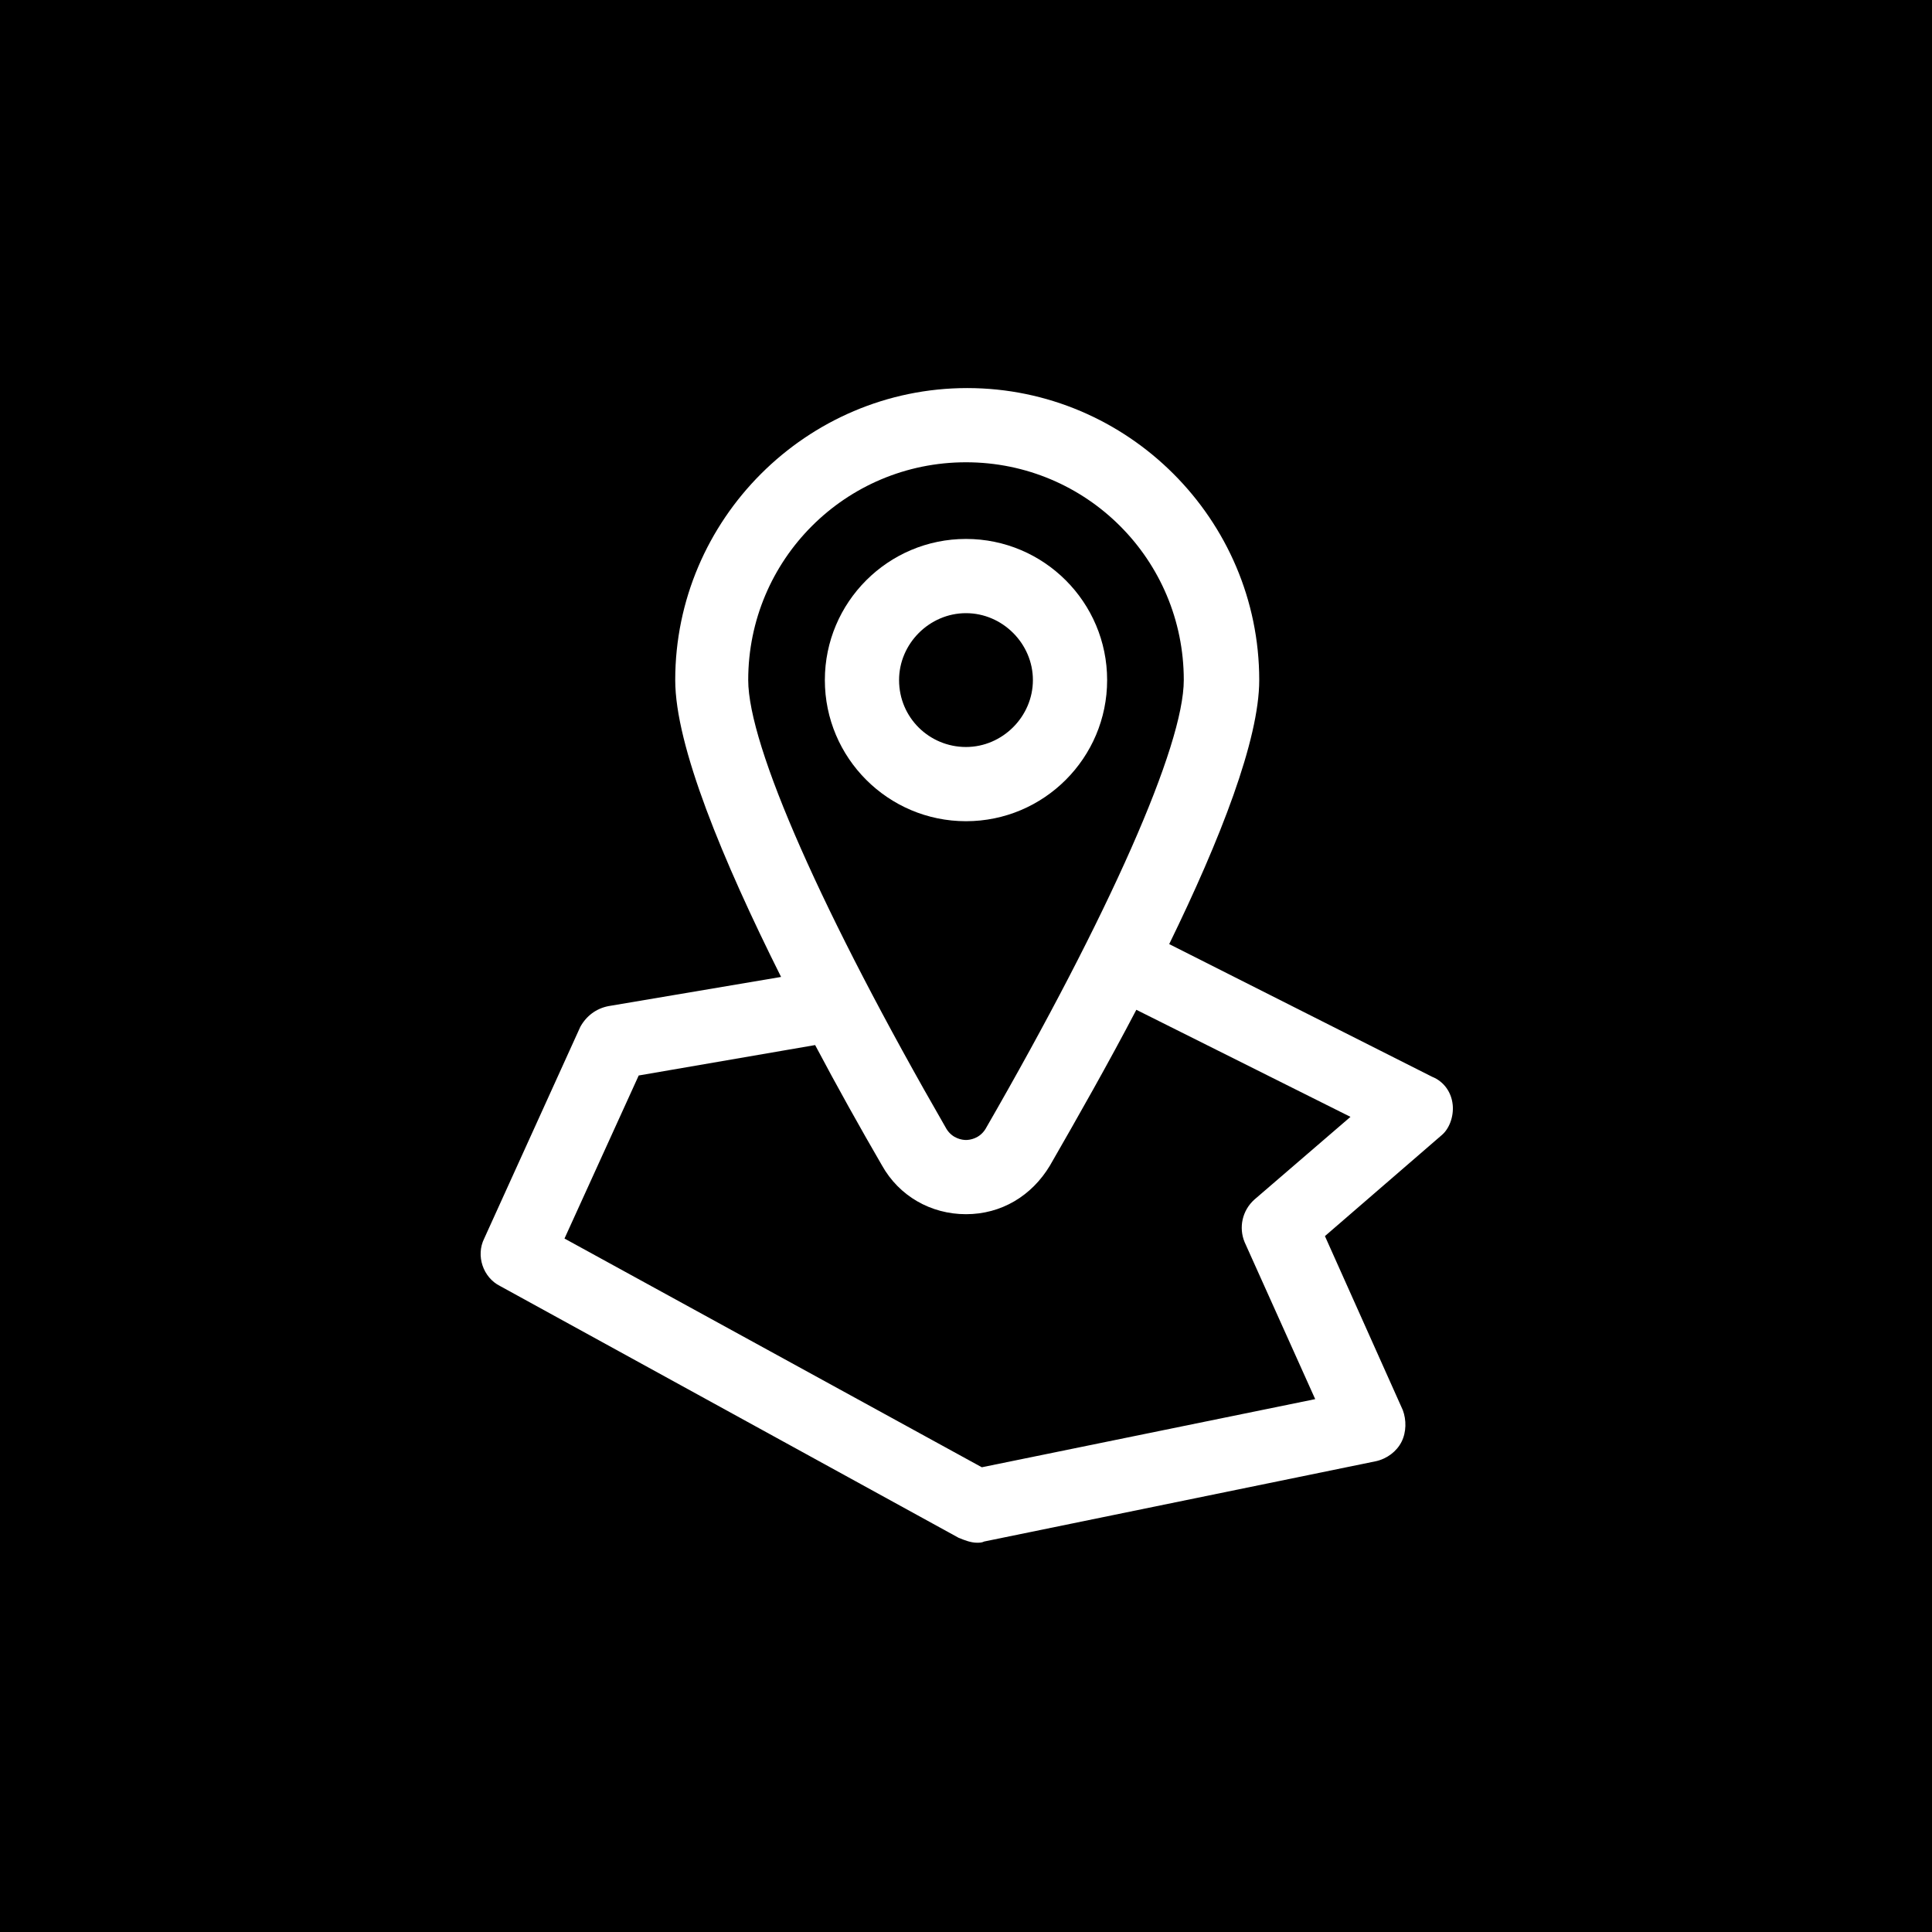
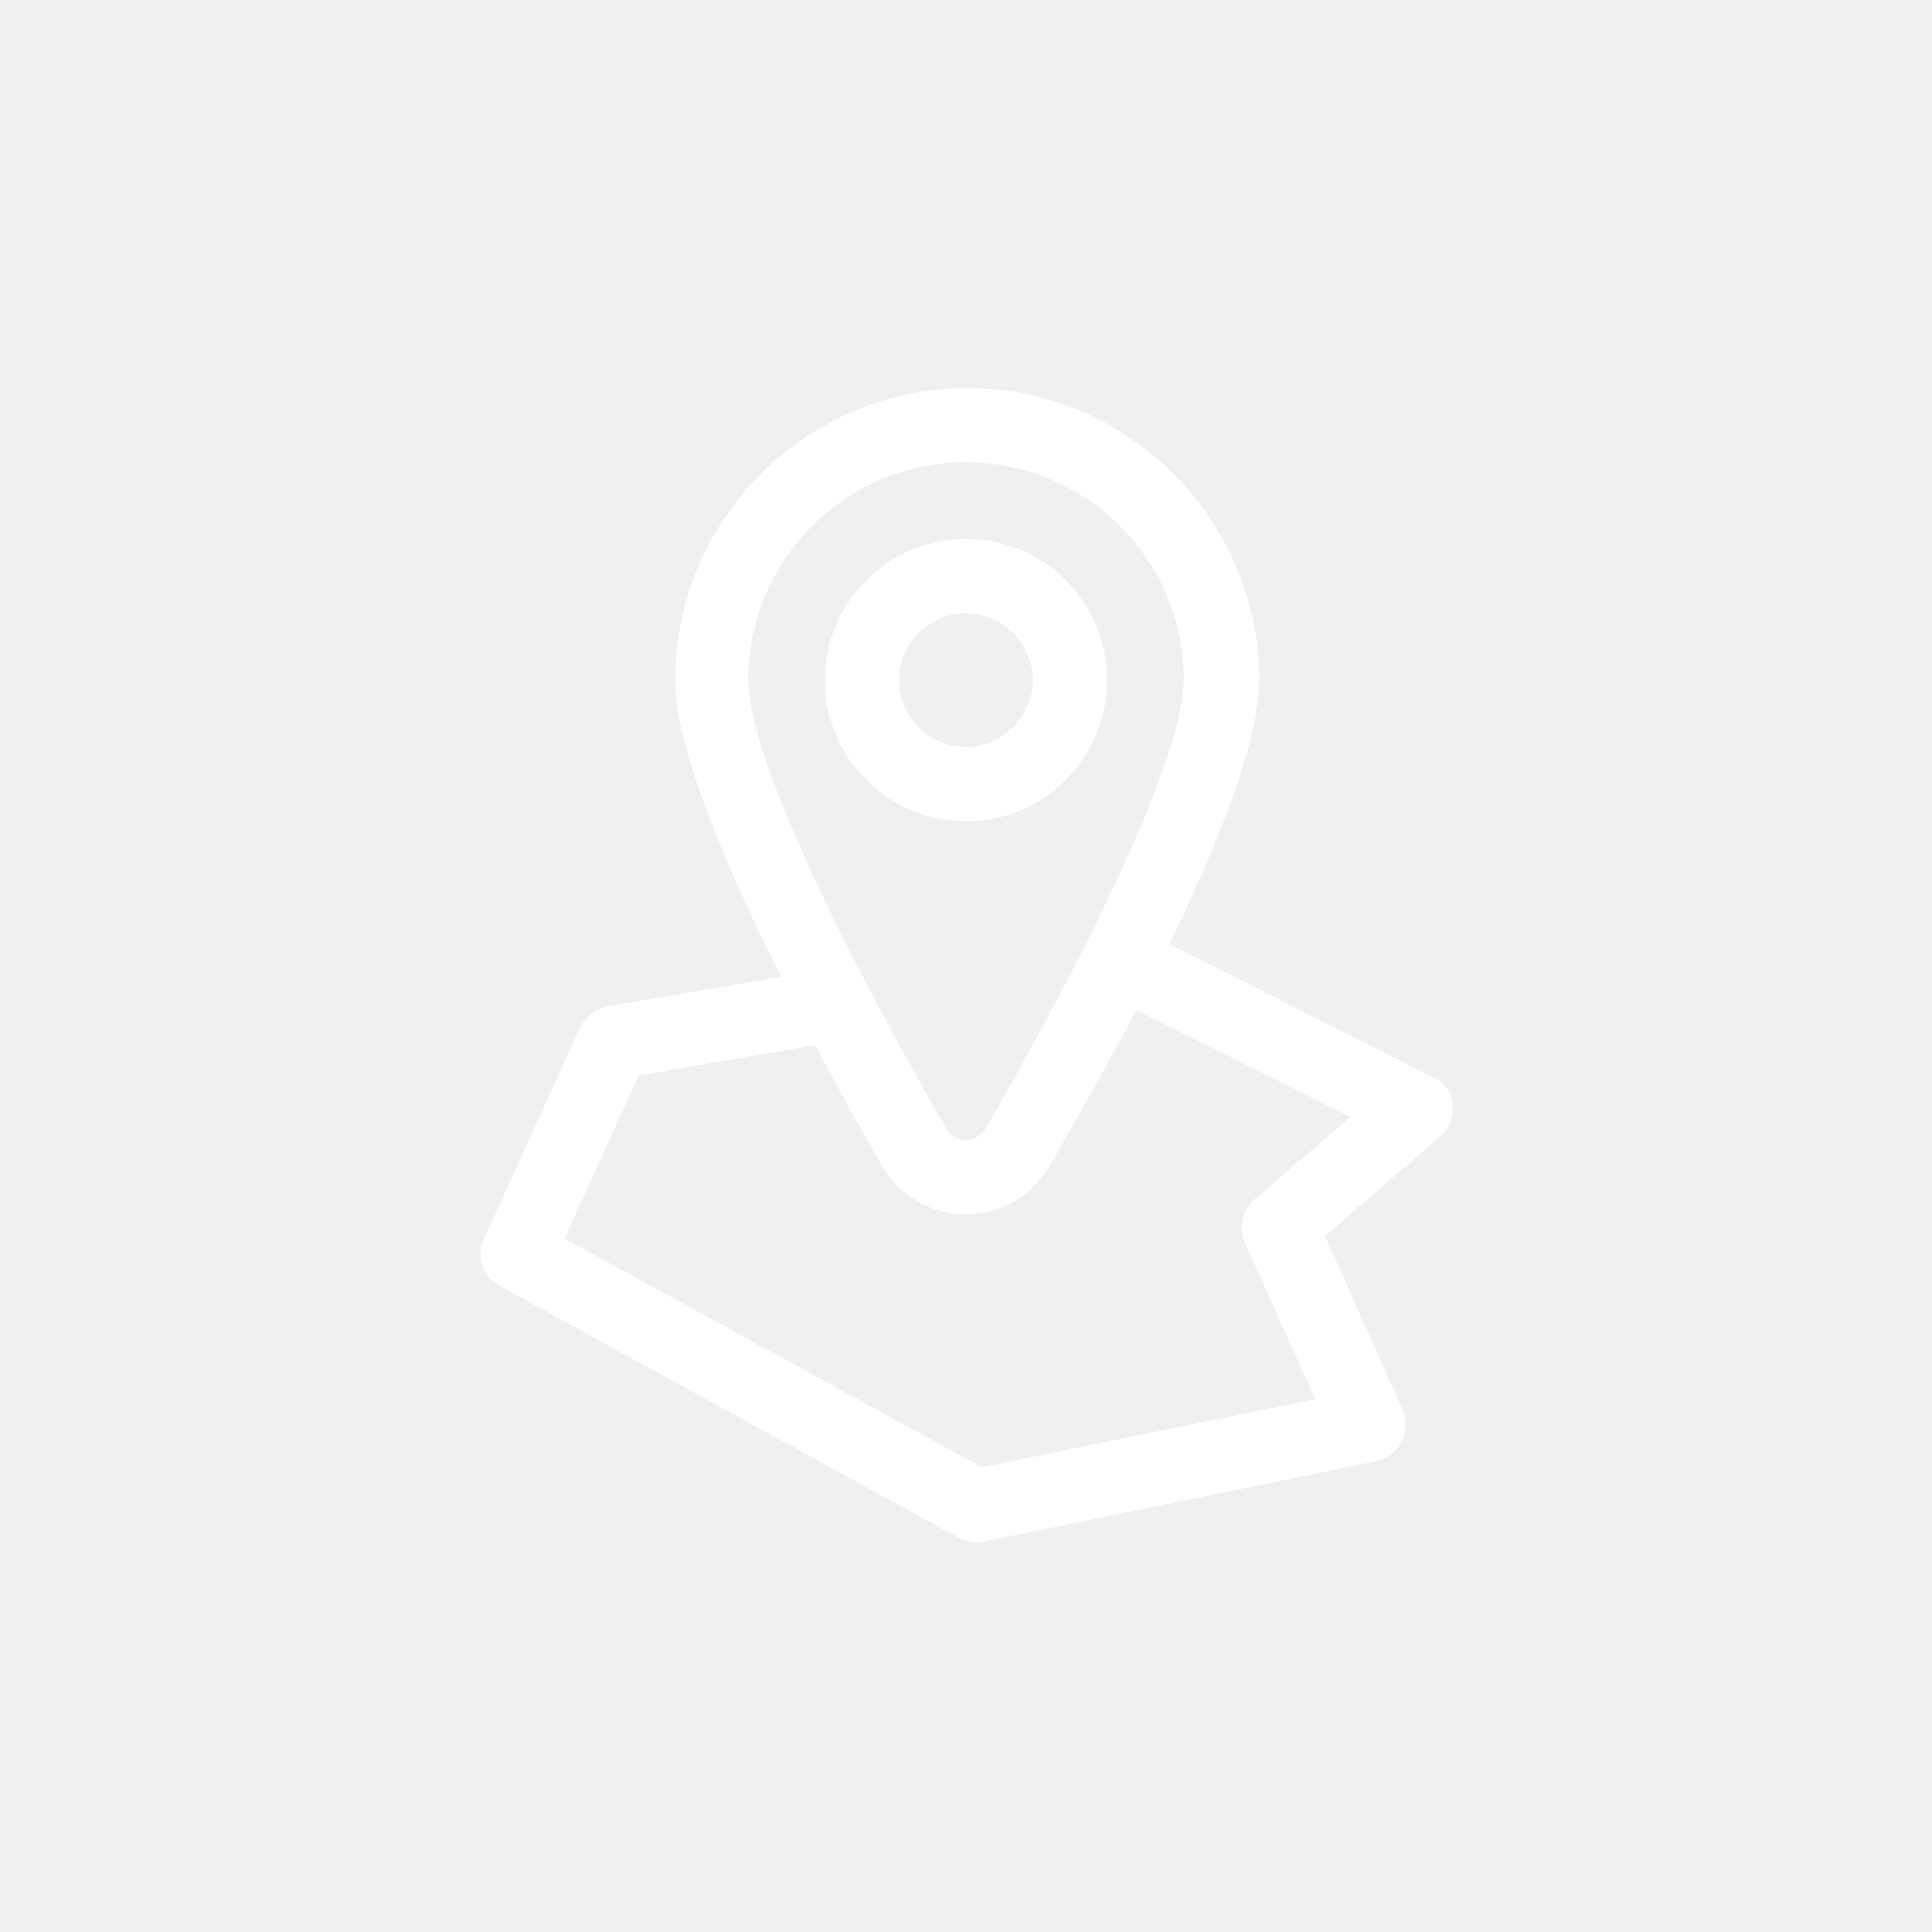
<svg xmlns="http://www.w3.org/2000/svg" width="1200pt" height="1200pt" version="1.1" viewBox="0 0 1200 1200">
  <g>
-     <rect width="1200" height="1200" />
+     <rect width="1200" height="1200" fill="transparent" />
    <path d="m902.29 686.15c-0.754-7.559-5.289-14.359-12.848-17.383l-163.23-82.371c31.738-64.992 55.922-126.96 55.922-163.99 0-99.754-81.617-181.37-181.37-181.37-99.754 0-181.37 81.617-181.37 181.37 0 40.809 29.473 111.85 65.746 184.39l-107.31 18.137c-7.559 1.512-13.602 6.047-17.383 12.848l-59.703 131.5c-5.289 10.578-0.754 24.184 9.824 29.473l284.9 156.43c3.777 1.512 7.559 3.023 11.336 3.023 1.512 0 3.023 0 4.535-0.754l243.34-49.879c6.801-1.512 12.848-6.047 15.871-12.09 3.023-6.047 3.023-13.602 0.754-19.648l-48.367-108.07 72.547-62.723c4.543-3.789 7.566-11.344 6.812-18.902zm-302.29-399.02c74.816 0 135.27 60.457 135.27 135.27 0 40.809-46.098 145.1-123.18 278.86-3.777 6.047-9.824 6.801-12.09 6.801s-8.312-0.754-12.09-6.801c-77.086-133.76-123.18-238.05-123.18-278.86 0-74.816 60.457-135.27 135.27-135.27zm179.11 457.96c-7.559 6.801-9.824 17.383-6.047 26.449l43.832 97.488-207.07 42.32-259.21-142.07 46.098-101.27 109.58-18.895c13.602 25.695 27.961 51.387 41.562 74.816 10.578 18.895 30.23 30.23 52.145 30.23s40.809-11.336 52.145-30.23c17.383-30.23 36.273-63.48 53.656-96.73l133 66.504z" fill="#fff" />
    <path d="m687.66 422.41c0-48.367-39.297-87.664-87.664-87.664s-87.664 39.297-87.664 87.664c0.004 48.363 39.301 87.66 87.664 87.66 48.367 0 87.664-39.297 87.664-87.66zm-129.23 0c0-22.672 18.895-41.562 41.562-41.562 22.672 0 41.562 18.895 41.562 41.562 0.004 22.672-18.891 41.562-41.562 41.562-22.668 0-41.562-18.137-41.562-41.562z" fill="#fff" />
  </g>
</svg>
